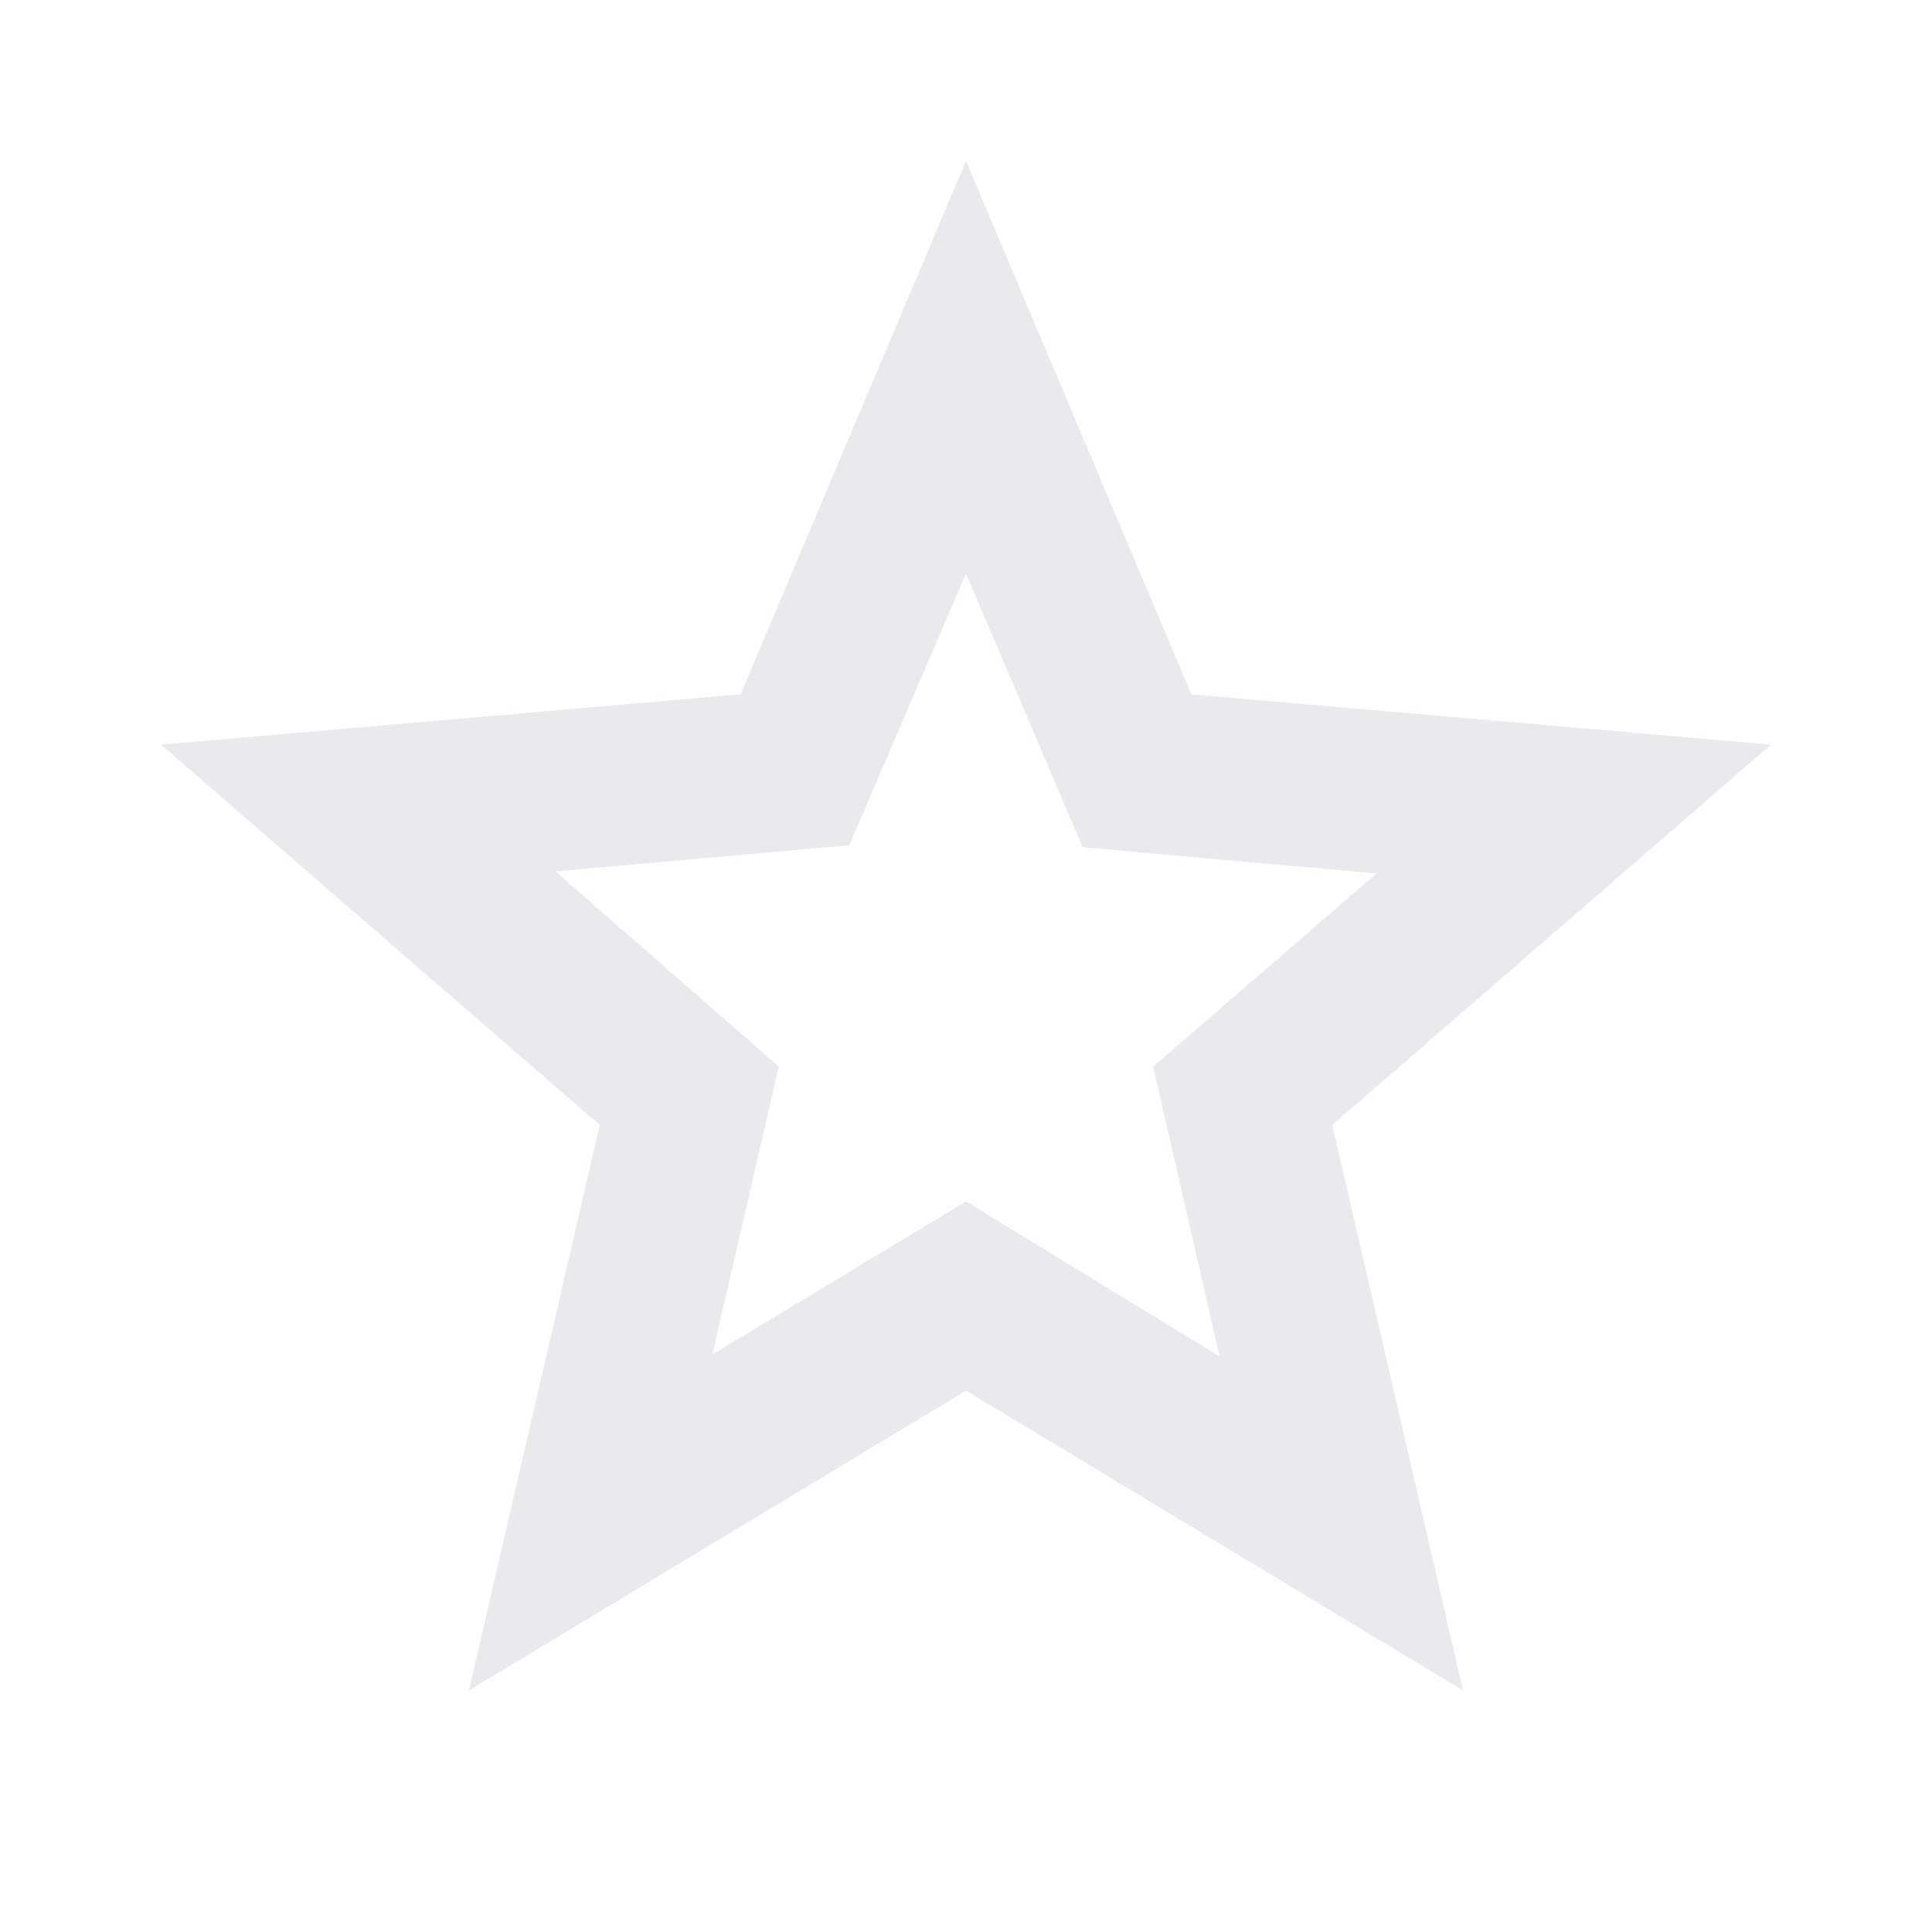
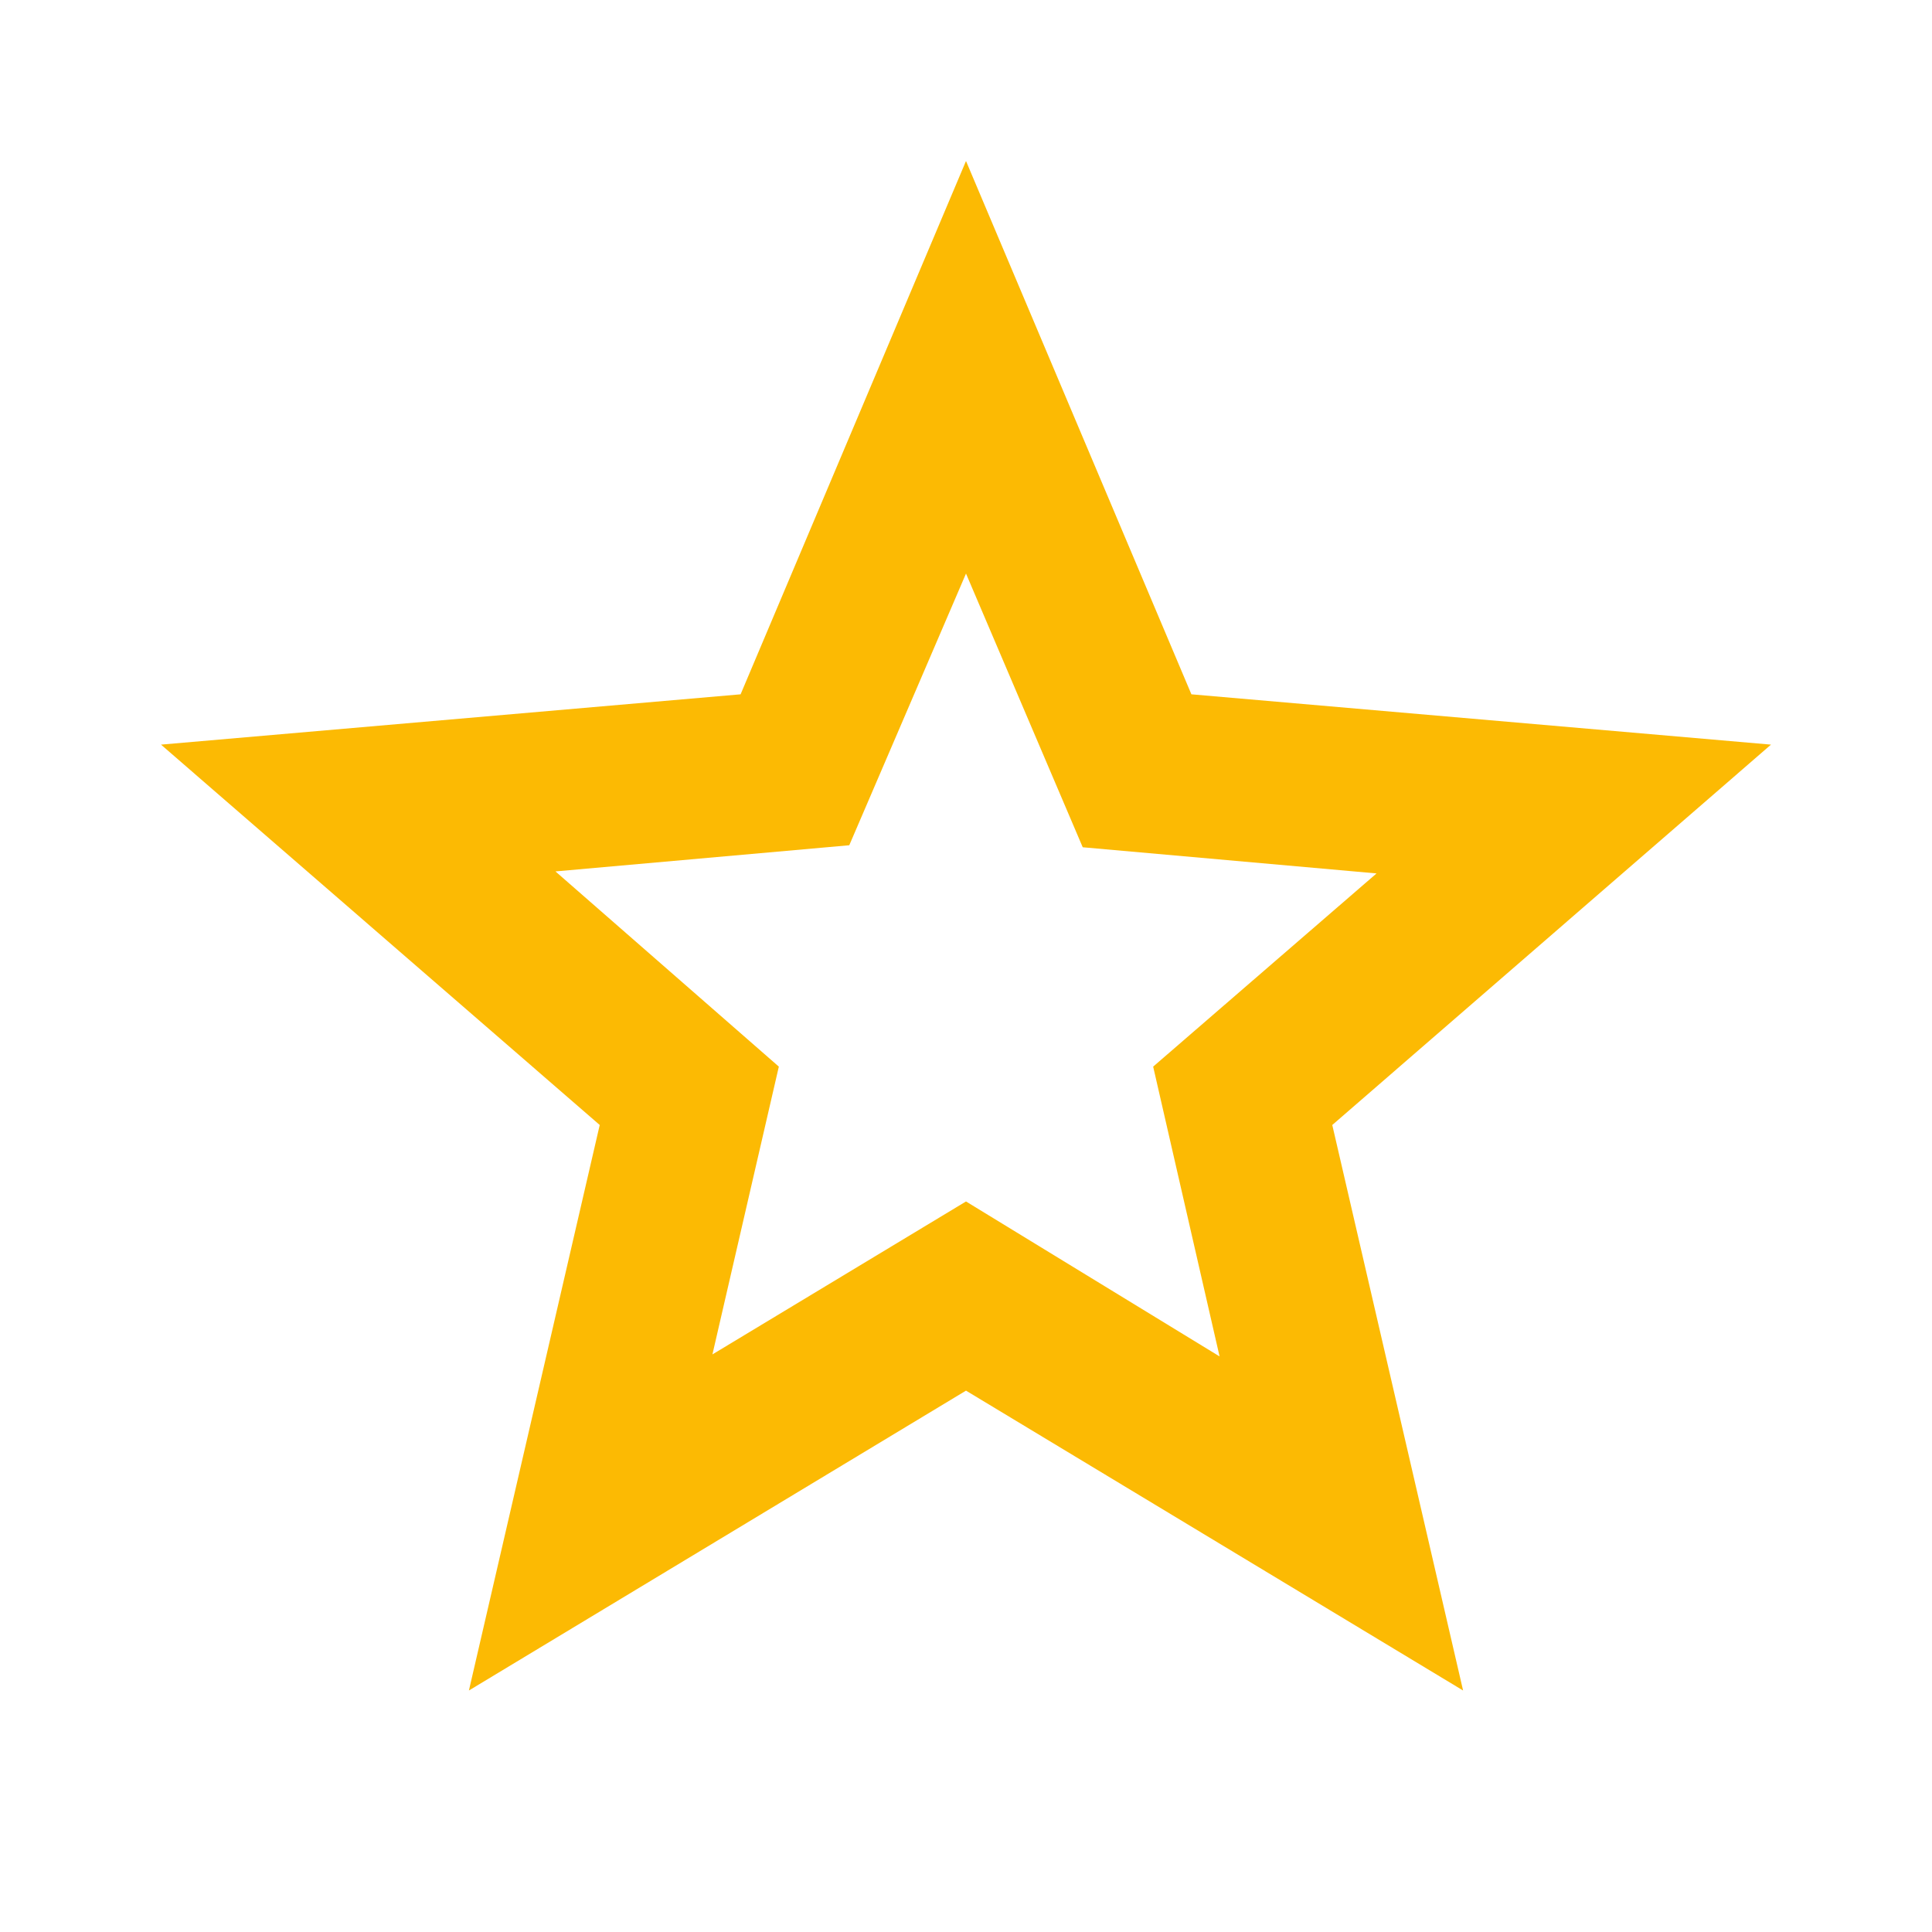
- <svg xmlns="http://www.w3.org/2000/svg" height="24px" viewBox="0 -960 960 960" width="24px" fill="#e8eaed">
+ <svg xmlns="http://www.w3.org/2000/svg" height="24px" viewBox="0 -960 960 960" width="24px" fill="#fcba03">
  <path d="m354-287 126-76 126 77-33-144 111-96-146-13-58-136-58 135-146 13 111 97-33 143ZM233-120l65-281L80-590l288-25 112-265 112 265 288 25-218 189 65 281-247-149-247 149Zm247-350Z" />
</svg>
